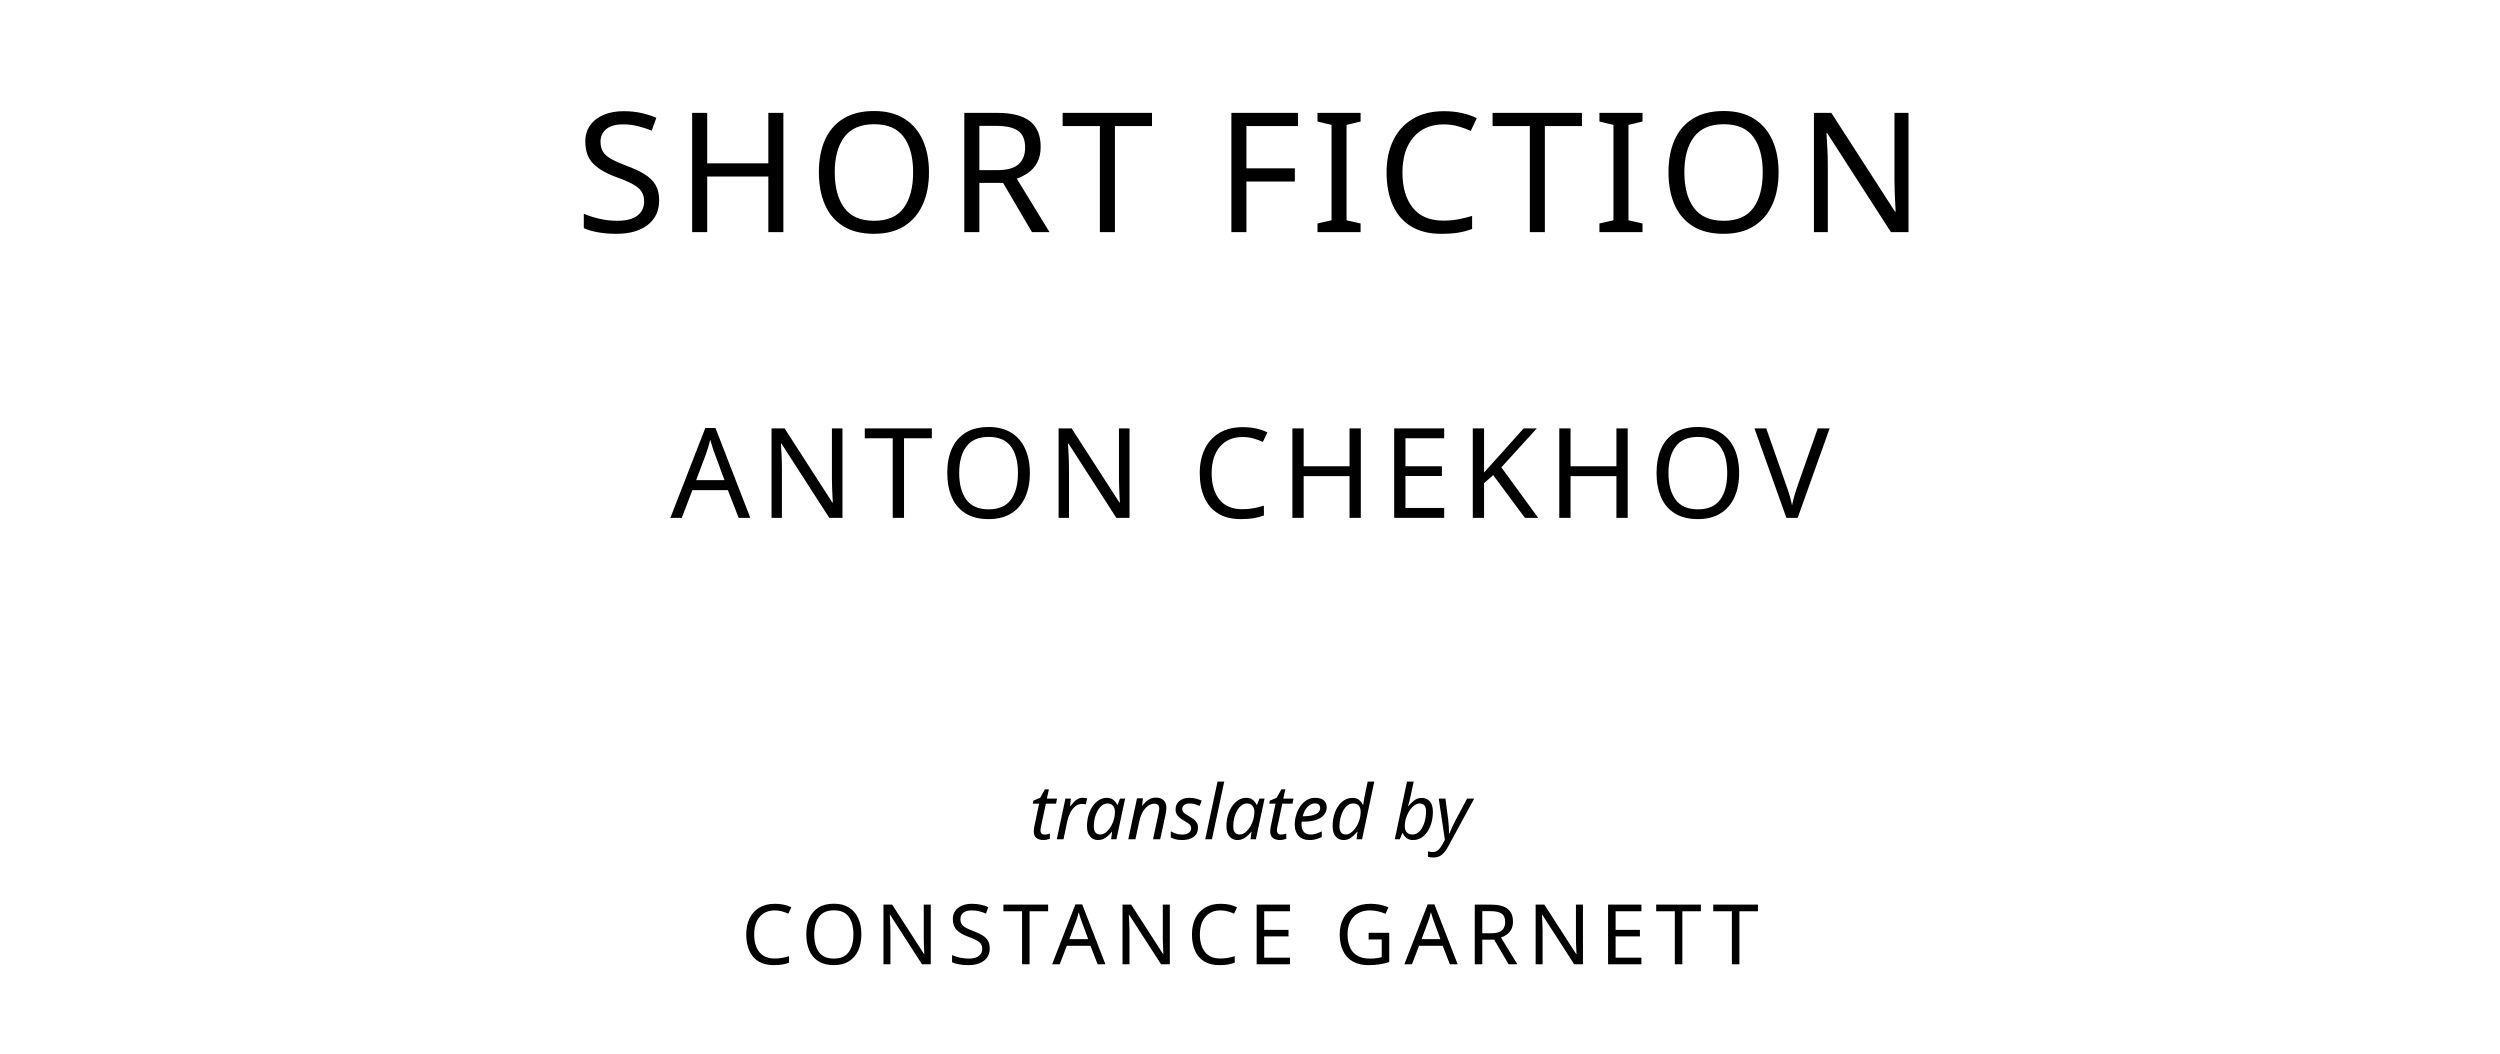
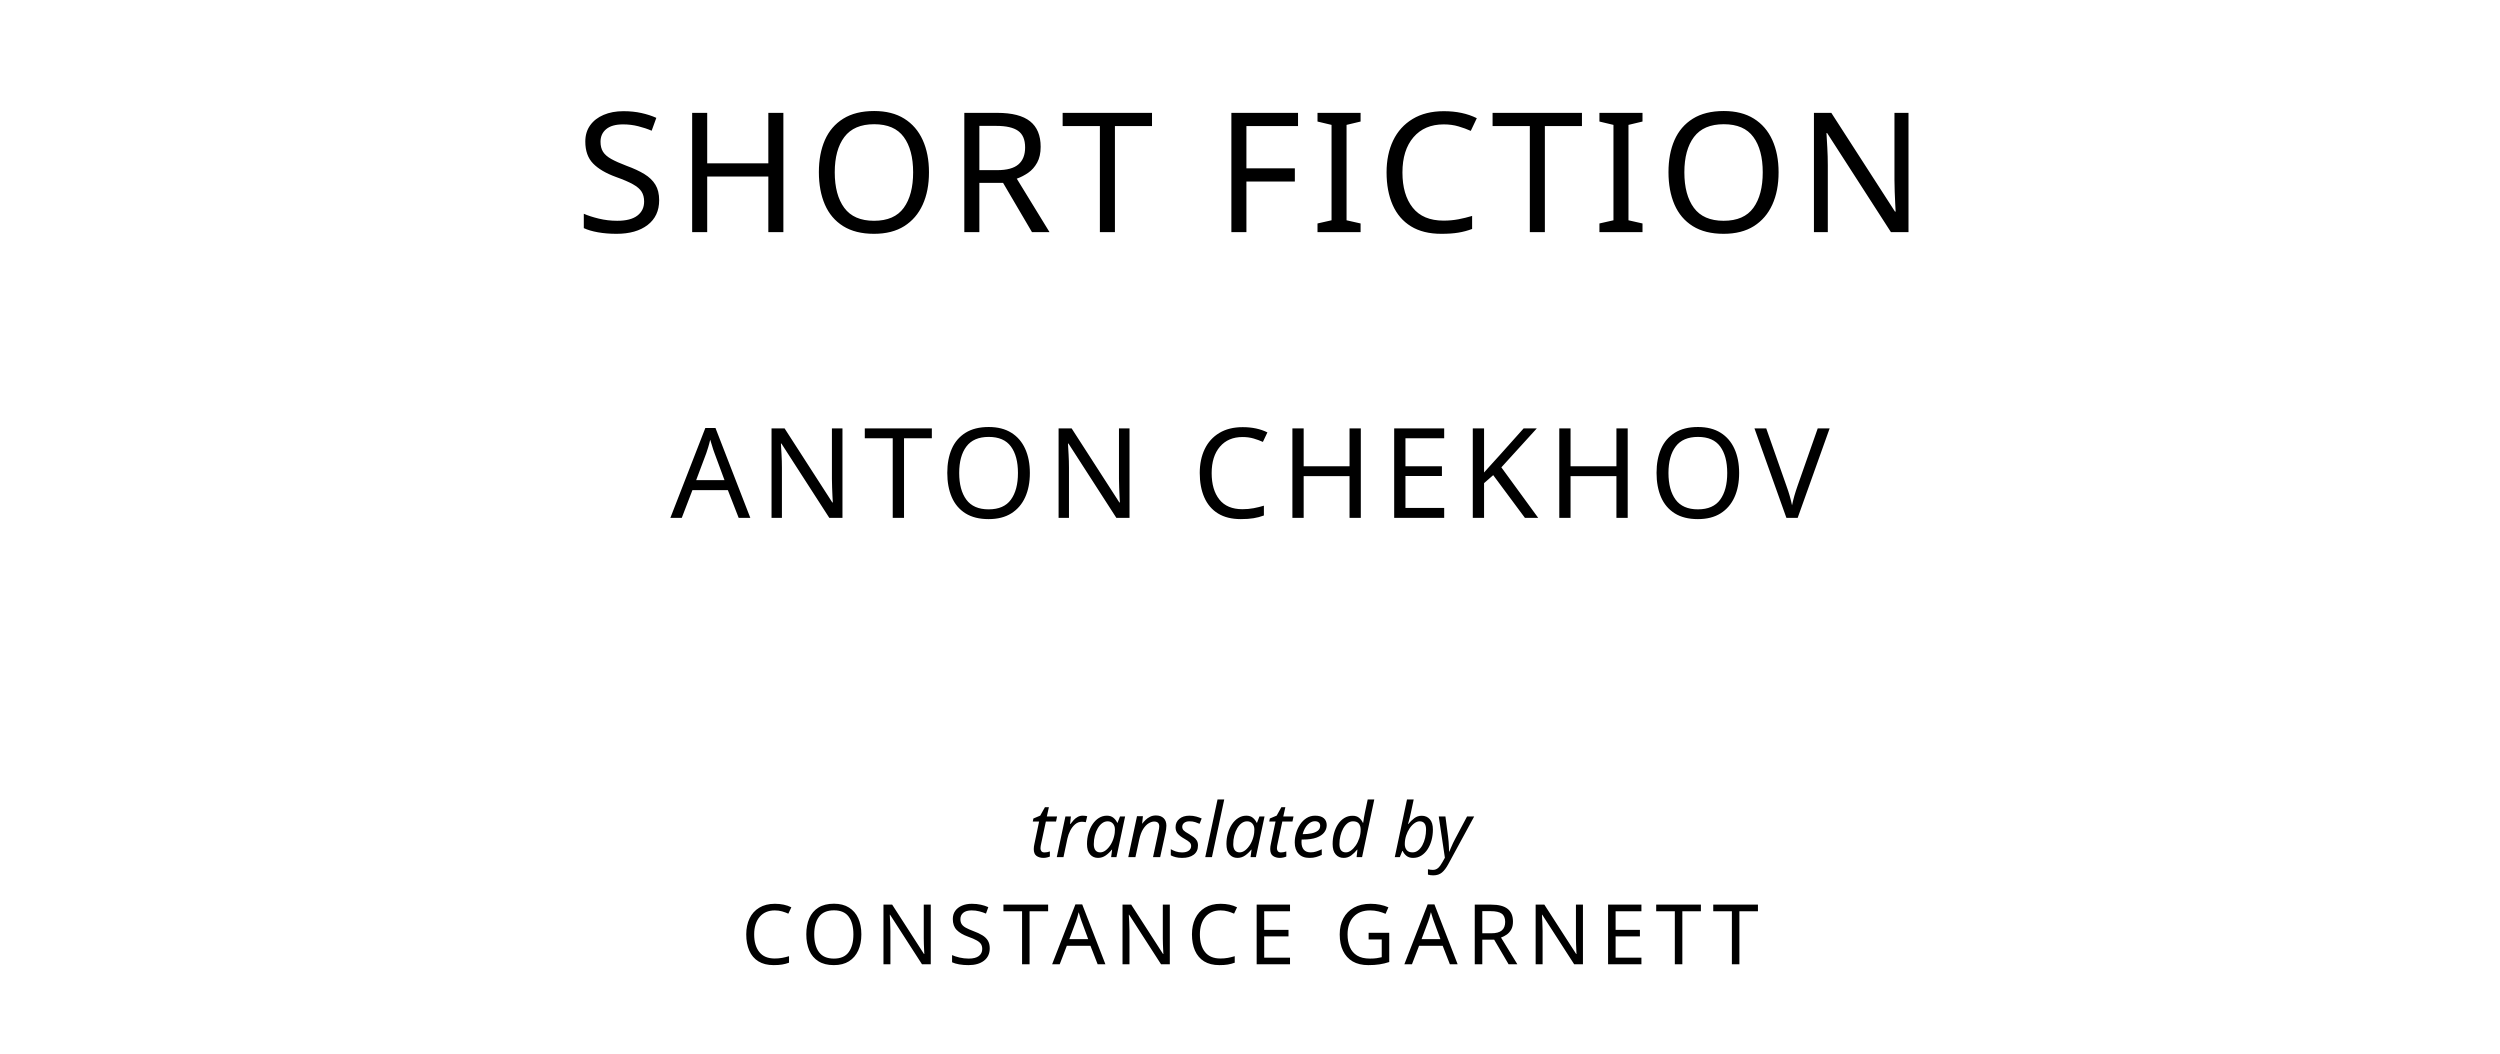
<svg xmlns="http://www.w3.org/2000/svg" version="1.1" viewBox="0 0 1400 590">
  <style type="text/css">
		text{
			font-family: "League Spartan";
			letter-spacing: 5px;
			text-anchor: middle;
		}

		.title{
			font-size: 93.567px;
		}

		.author{
			font-size: 70.175px;
		}

		.contributor-descriptor{
			font-family: "OFL Sorts Mill Goudy";
			font-size: 42.508px;
			font-style: italic;
			letter-spacing: 0;
		}

		.contributor{
			font-size: 46.784px;
		}
	</style>
  <text class="title" x="700" y="130">SHORT FICTION</text>
  <text class="author" x="700" y="290">ANTON CHEKHOV</text>
-   <text class="contributor-descriptor" x="700" y="470">translated by</text>
+   <text class="contributor-descriptor" x="700" y="480">translated by</text>
  <text class="contributor" x="700" y="540">CONSTANCE GARNETT</text>
</svg>
